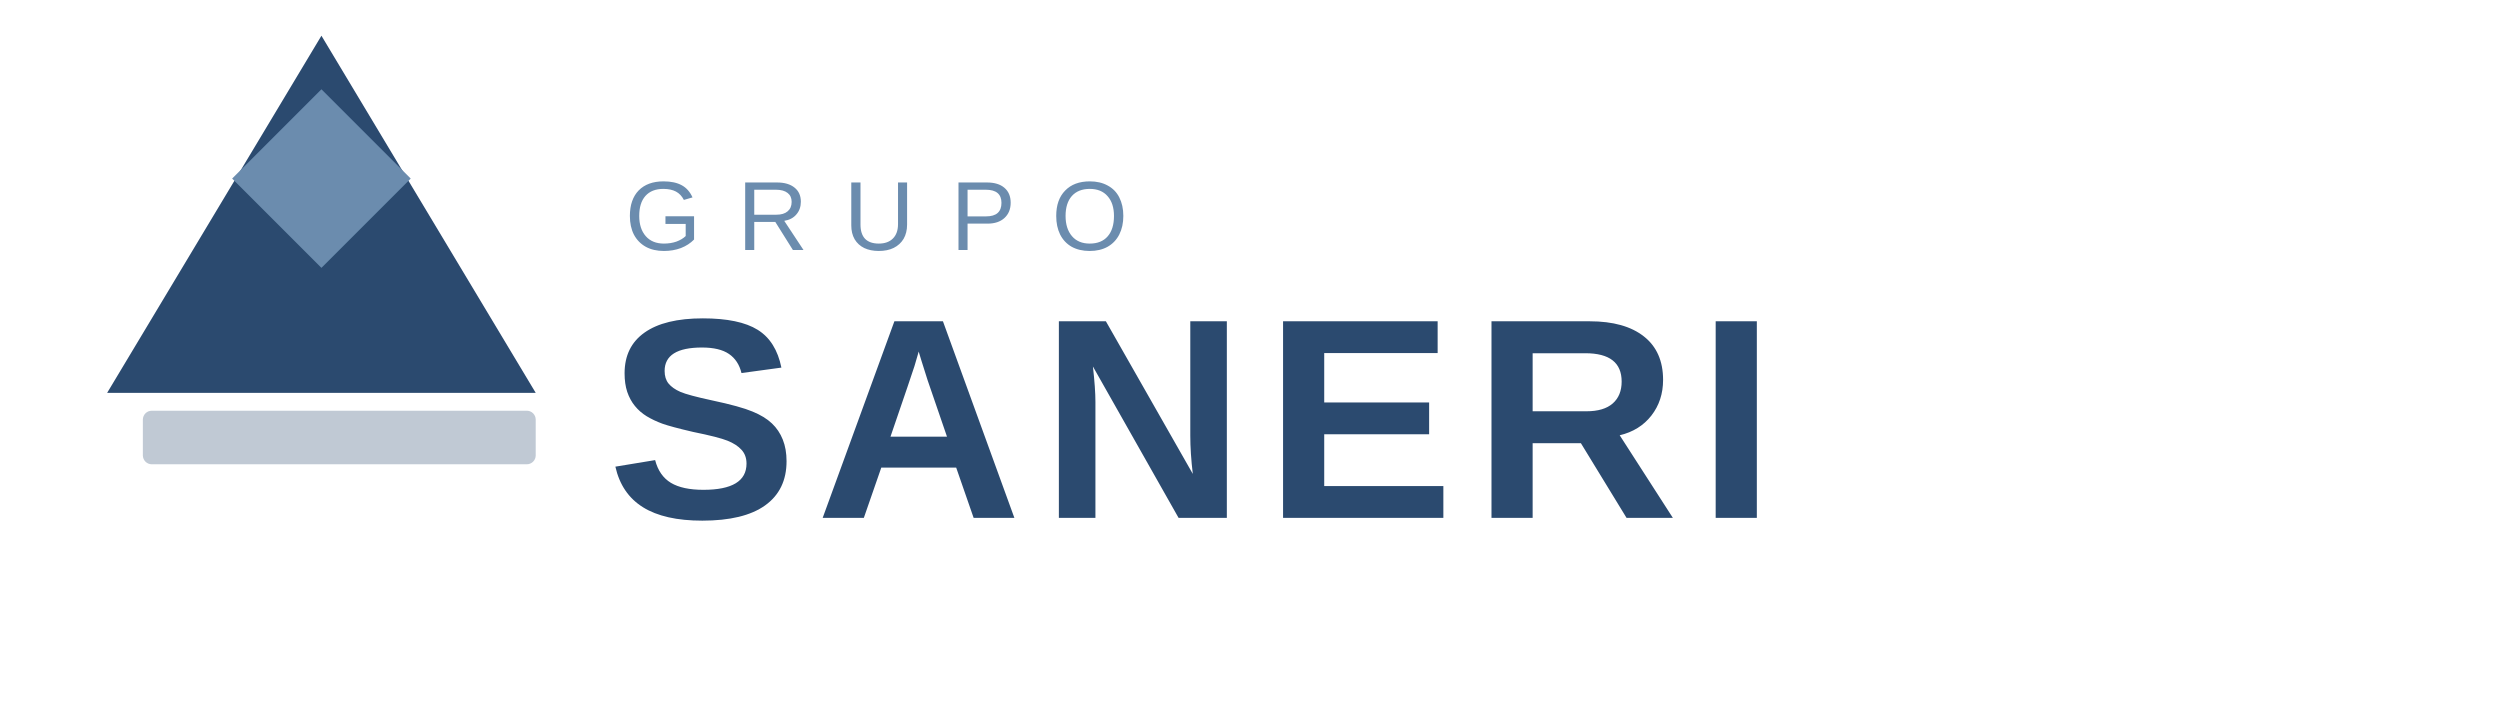
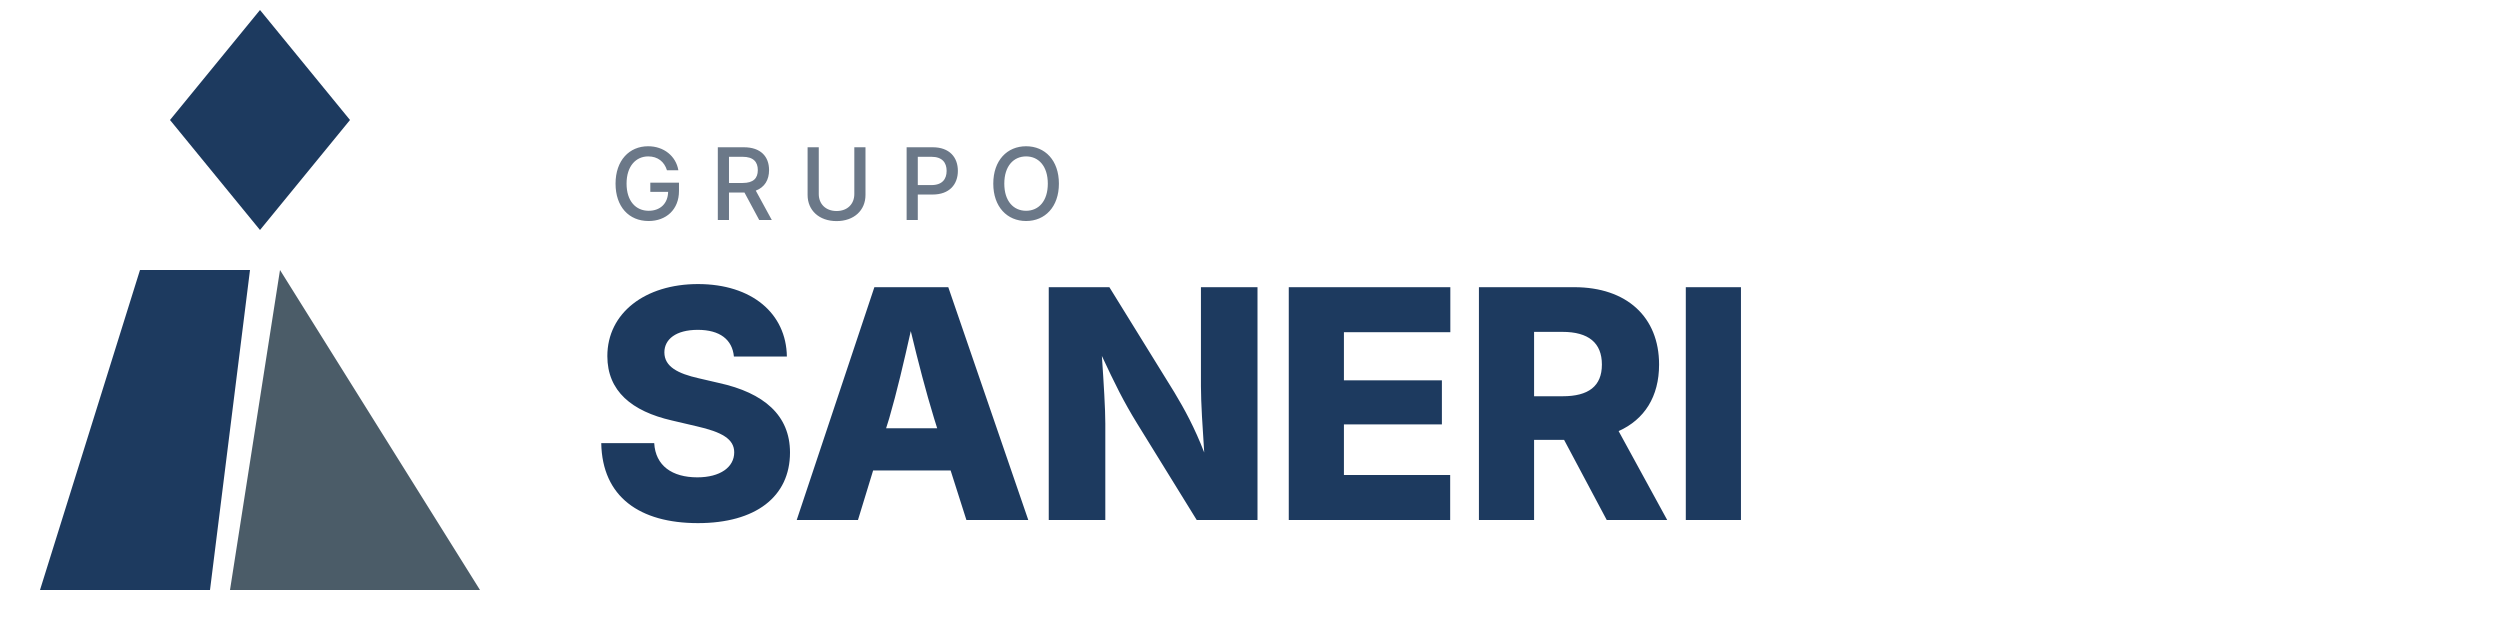
- <svg xmlns="http://www.w3.org/2000/svg" viewBox="0 0 280 80" role="img" aria-label="Grupo Saneri">
-   <g transform="translate(0, 4)">
-     <polygon points="36,0 60,40 12,40" fill="#2B4A6F" />
-     <polygon points="26,16 36,6 46,16 36,26" fill="#6B8CAE" />
-     <rect x="16" y="42" width="44" height="6" rx="1" fill="#2B4A6F" opacity="0.3" />
+ <svg xmlns="http://www.w3.org/2000/svg" viewBox="0 0 500 128" role="img" aria-label="Grupo Saneri">
+   <g>
+     <path d="M52,2 L70,24 L52,46 L34,24 Z" fill="#1D3A5F" />
+     <path d="M8,118 L42,118 L50,54 L28,54 Z" fill="#1D3A5F" />
+     <path d="M56,54 L96,118 L46,118 Z" fill="#4B5C68" />
  </g>
-   <text x="70" y="28" font-family="'Segoe UI', Arial, sans-serif" font-size="11" font-weight="400" letter-spacing="4" fill="#6B8CAE" text-anchor="start">GRUPO</text>
-   <text x="68" y="58" font-family="'Segoe UI', Arial, sans-serif" font-size="32" font-weight="700" letter-spacing="2" fill="#2B4A6F" text-anchor="start">SANERI</text>
+   <text x="122" y="44" font-family="'Inter','Helvetica Neue',Arial,sans-serif" font-size="20" font-weight="500" letter-spacing="5" fill="#6B7888">GRUPO</text>
+   <text x="118" y="104" font-family="'Inter','Helvetica Neue',Arial,sans-serif" font-size="64" font-weight="800" letter-spacing="-1" fill="#1D3A5F">SANERI</text>
</svg>
